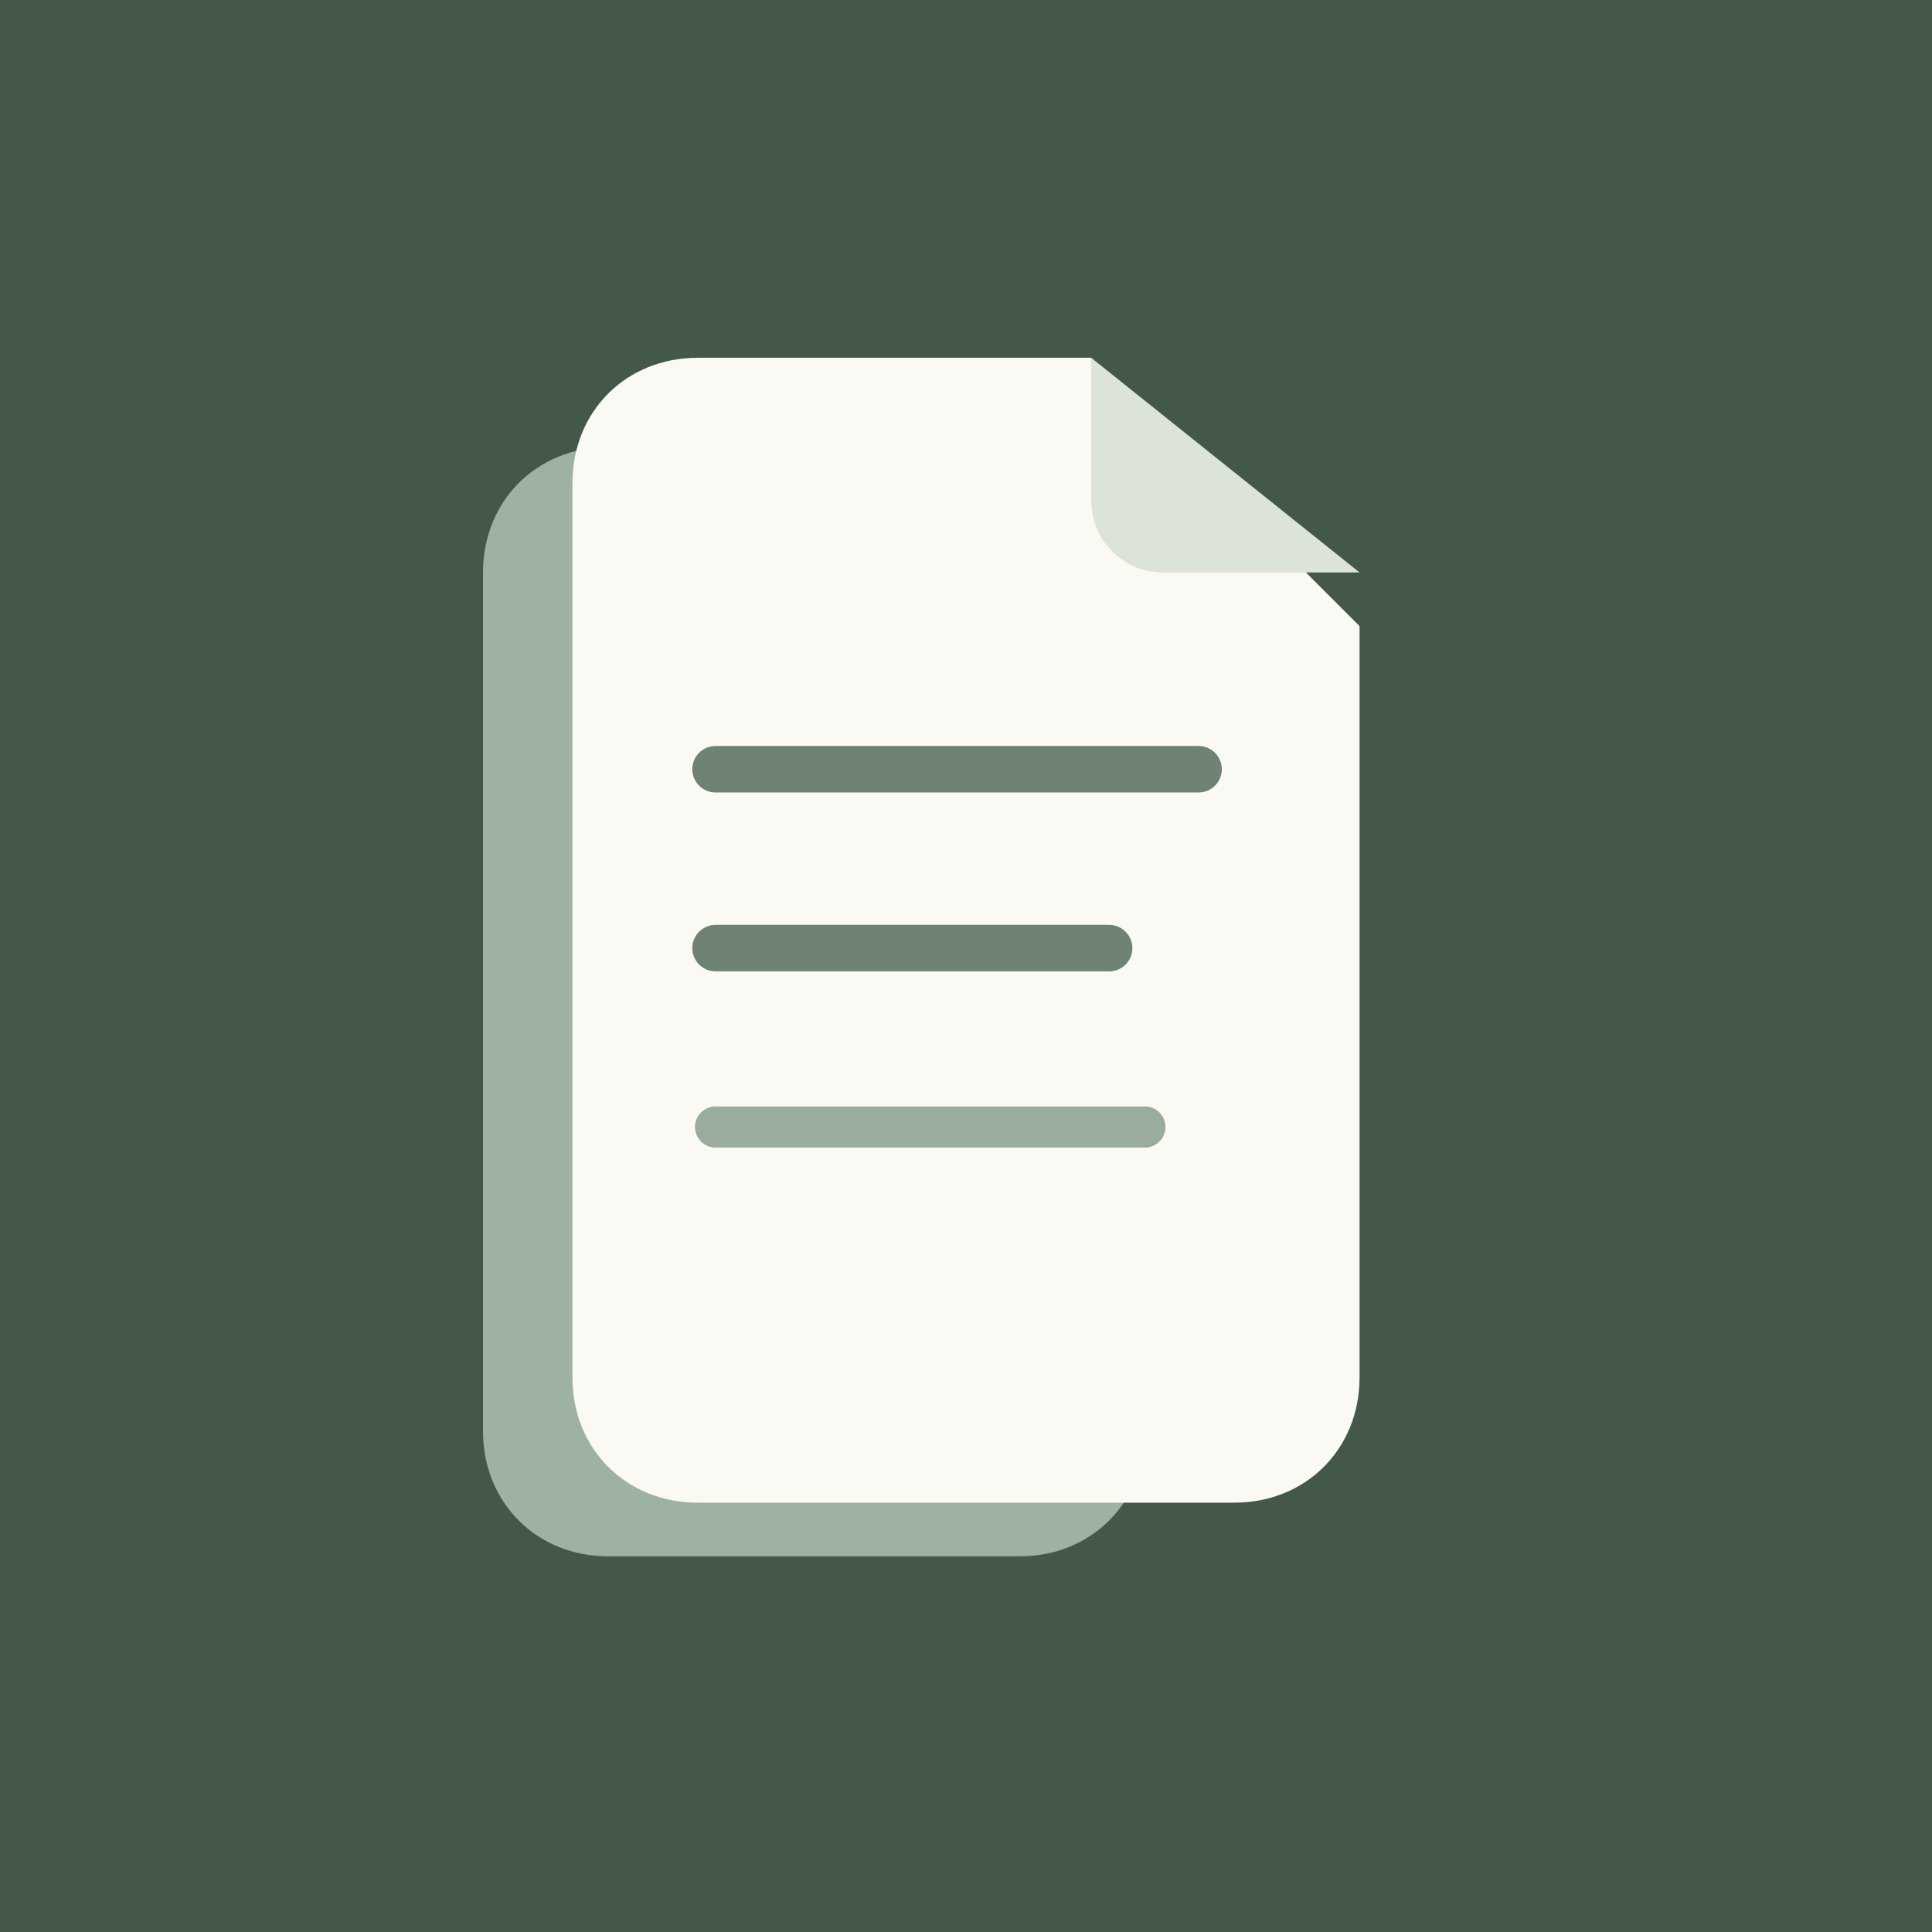
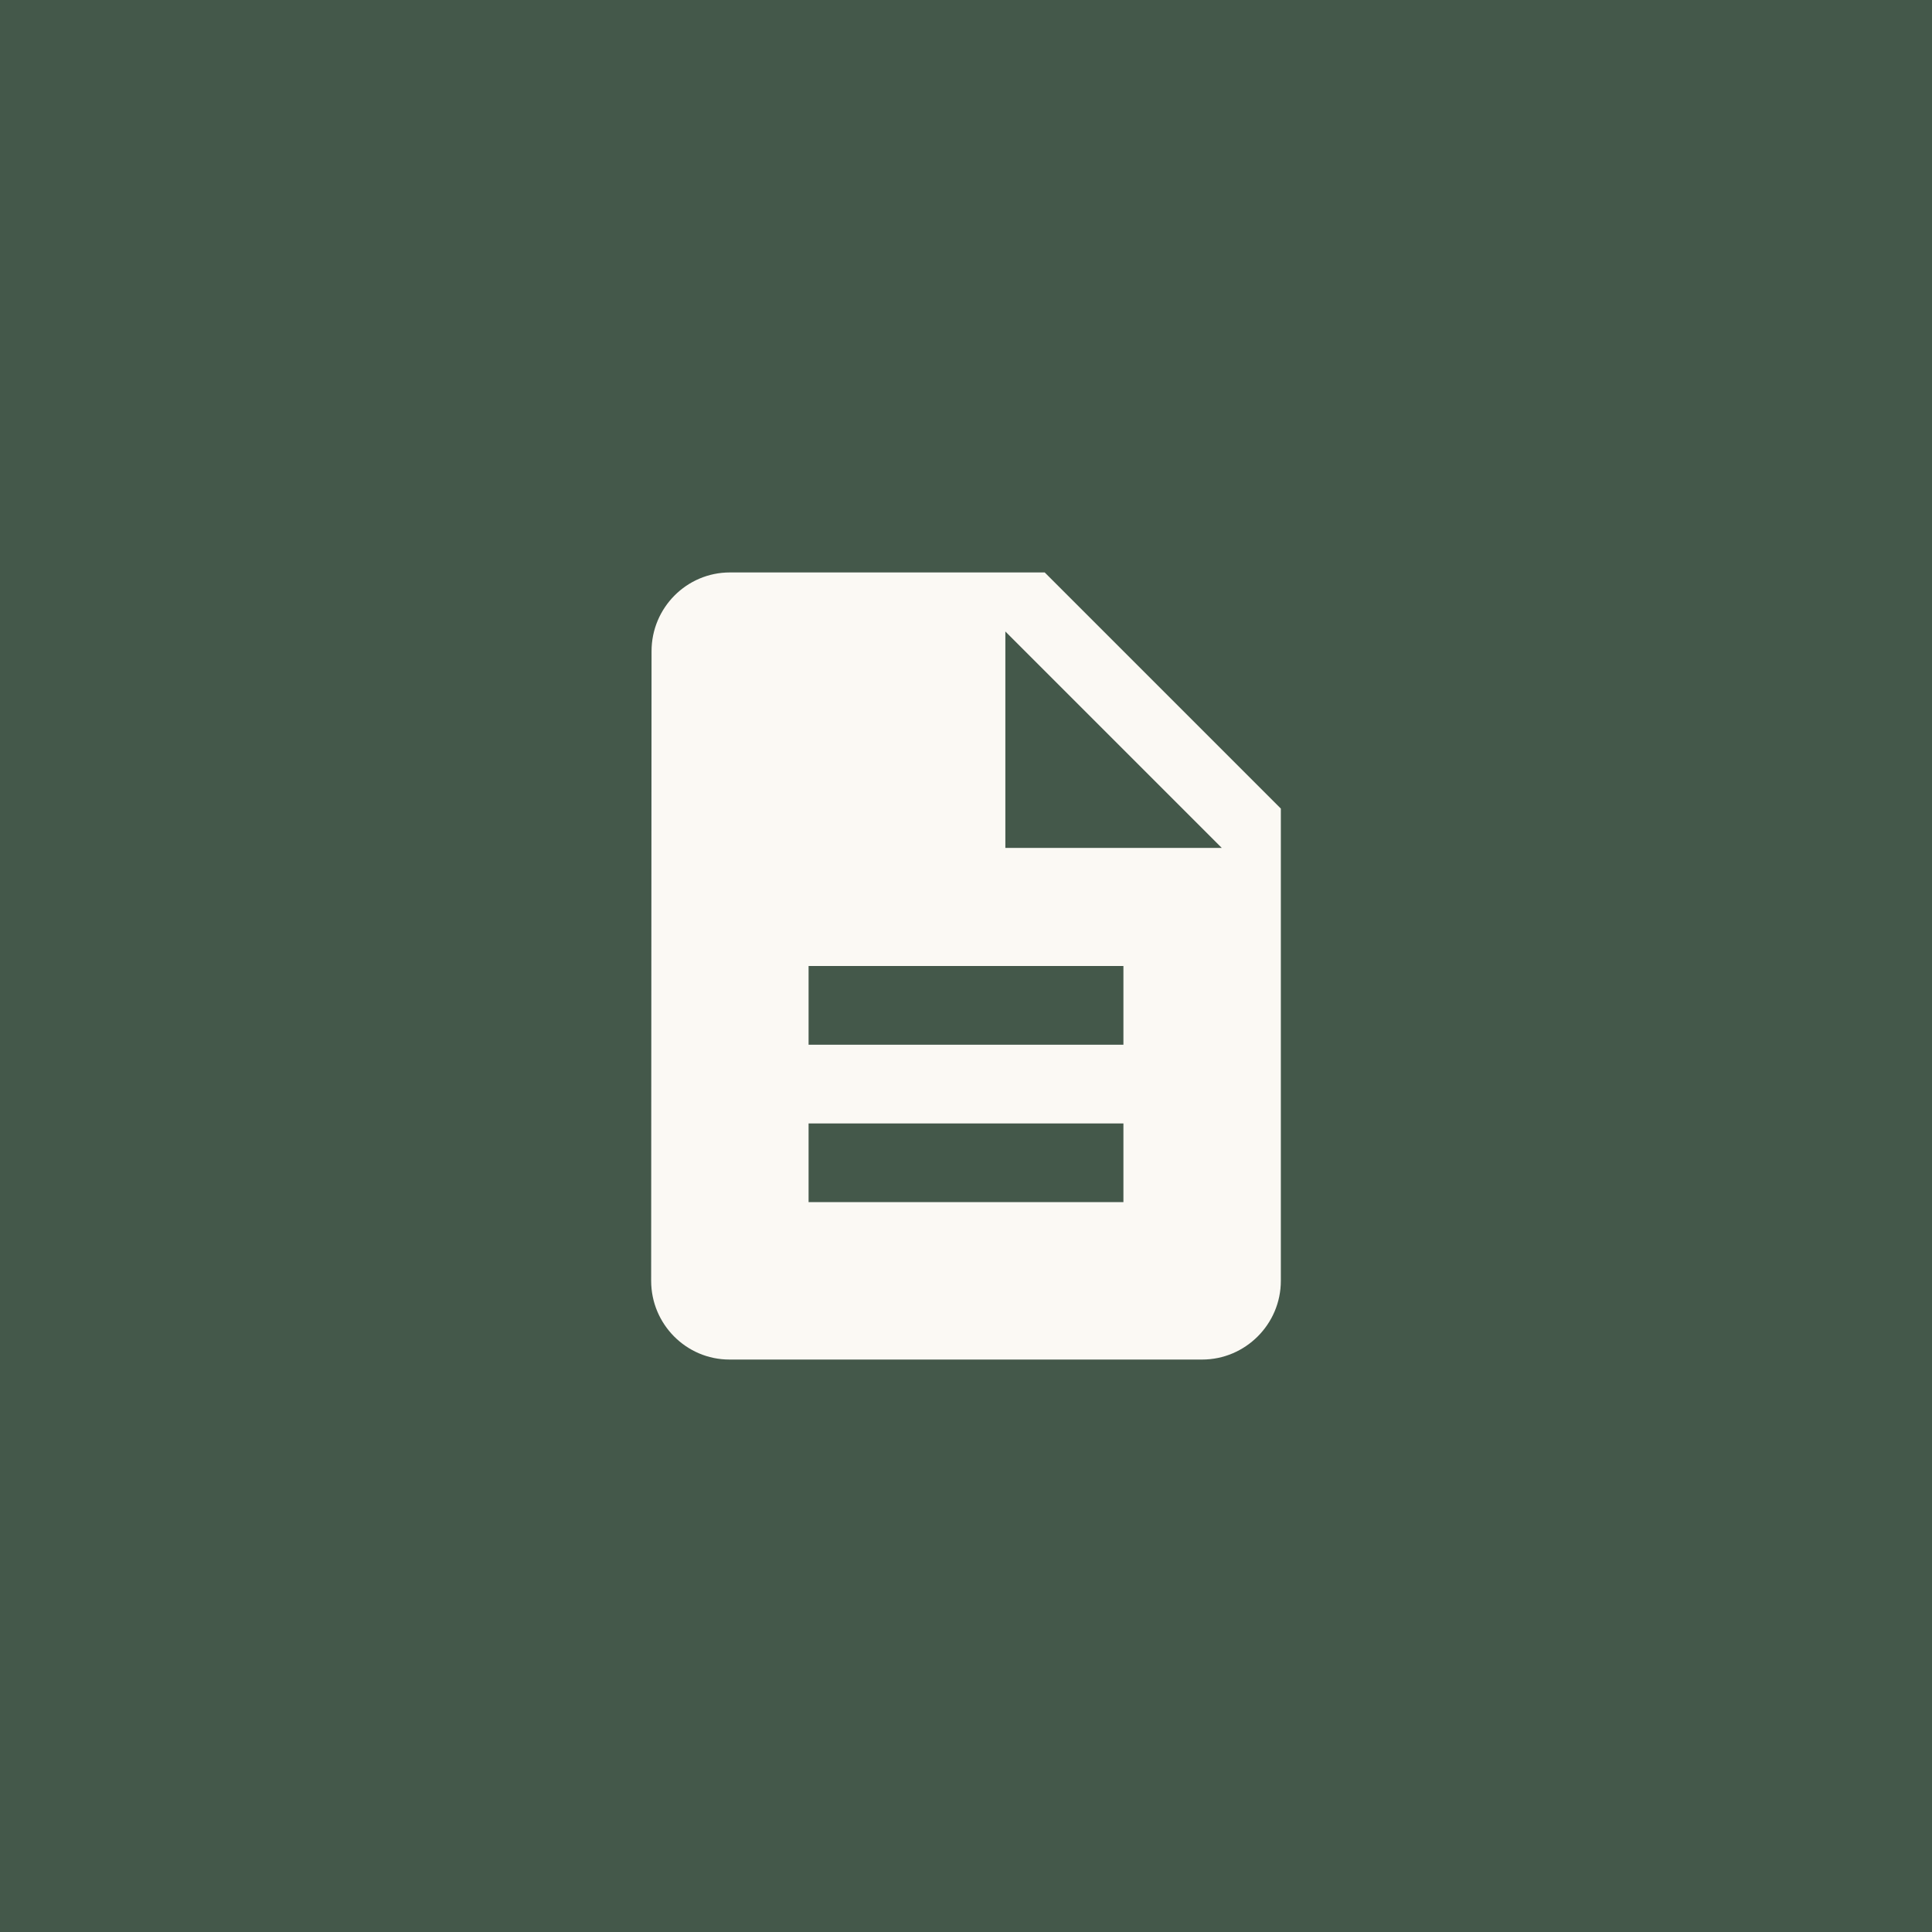
<svg xmlns="http://www.w3.org/2000/svg" width="512" height="512" viewBox="0 0 108 108">
  <rect width="108" height="108" fill="#44584A" />
-   <path fill="#9DB2A0" d="M27,32C27,28 30,25 34,25H54L64,35V80C64,84 61,87 57,87H34C30,87 27,84 27,80Z" />
-   <path fill="#FBF9F4" d="M32,27C32,23 35,20 39,20H61L76,35V77C76,81 73,84 69,84H39C35,84 32,81 32,77Z" />
-   <path fill="#DCE3D8" d="M61,20V28C61,30.2 62.8,32 65,32H76Z" />
-   <path stroke="#6F8374" stroke-width="2.6" stroke-linecap="round" d="M40,43H67" />
-   <path stroke="#6F8374" stroke-width="2.6" stroke-linecap="round" d="M40,53H62" />
-   <path stroke="#9AAC9C" stroke-width="2.3" stroke-linecap="round" d="M40,63H64" />
+   <g transform="translate(27.6 27.6) scale(2.2)">
+     <path fill="#FBF9F4" fill-rule="evenodd" d="M14,2H6c-1.1,0 -1.99,0.9 -1.99,2L4,20c0,1.1 0.89,2 1.99,2H18c1.1,0 2,-0.9 2,-2V8l-6,-6zM16,18H8v-2h8v2zM16,14H8v-2h8v2zM13,9V3.5L18.5,9H13z" />
+   </g>
</svg>
